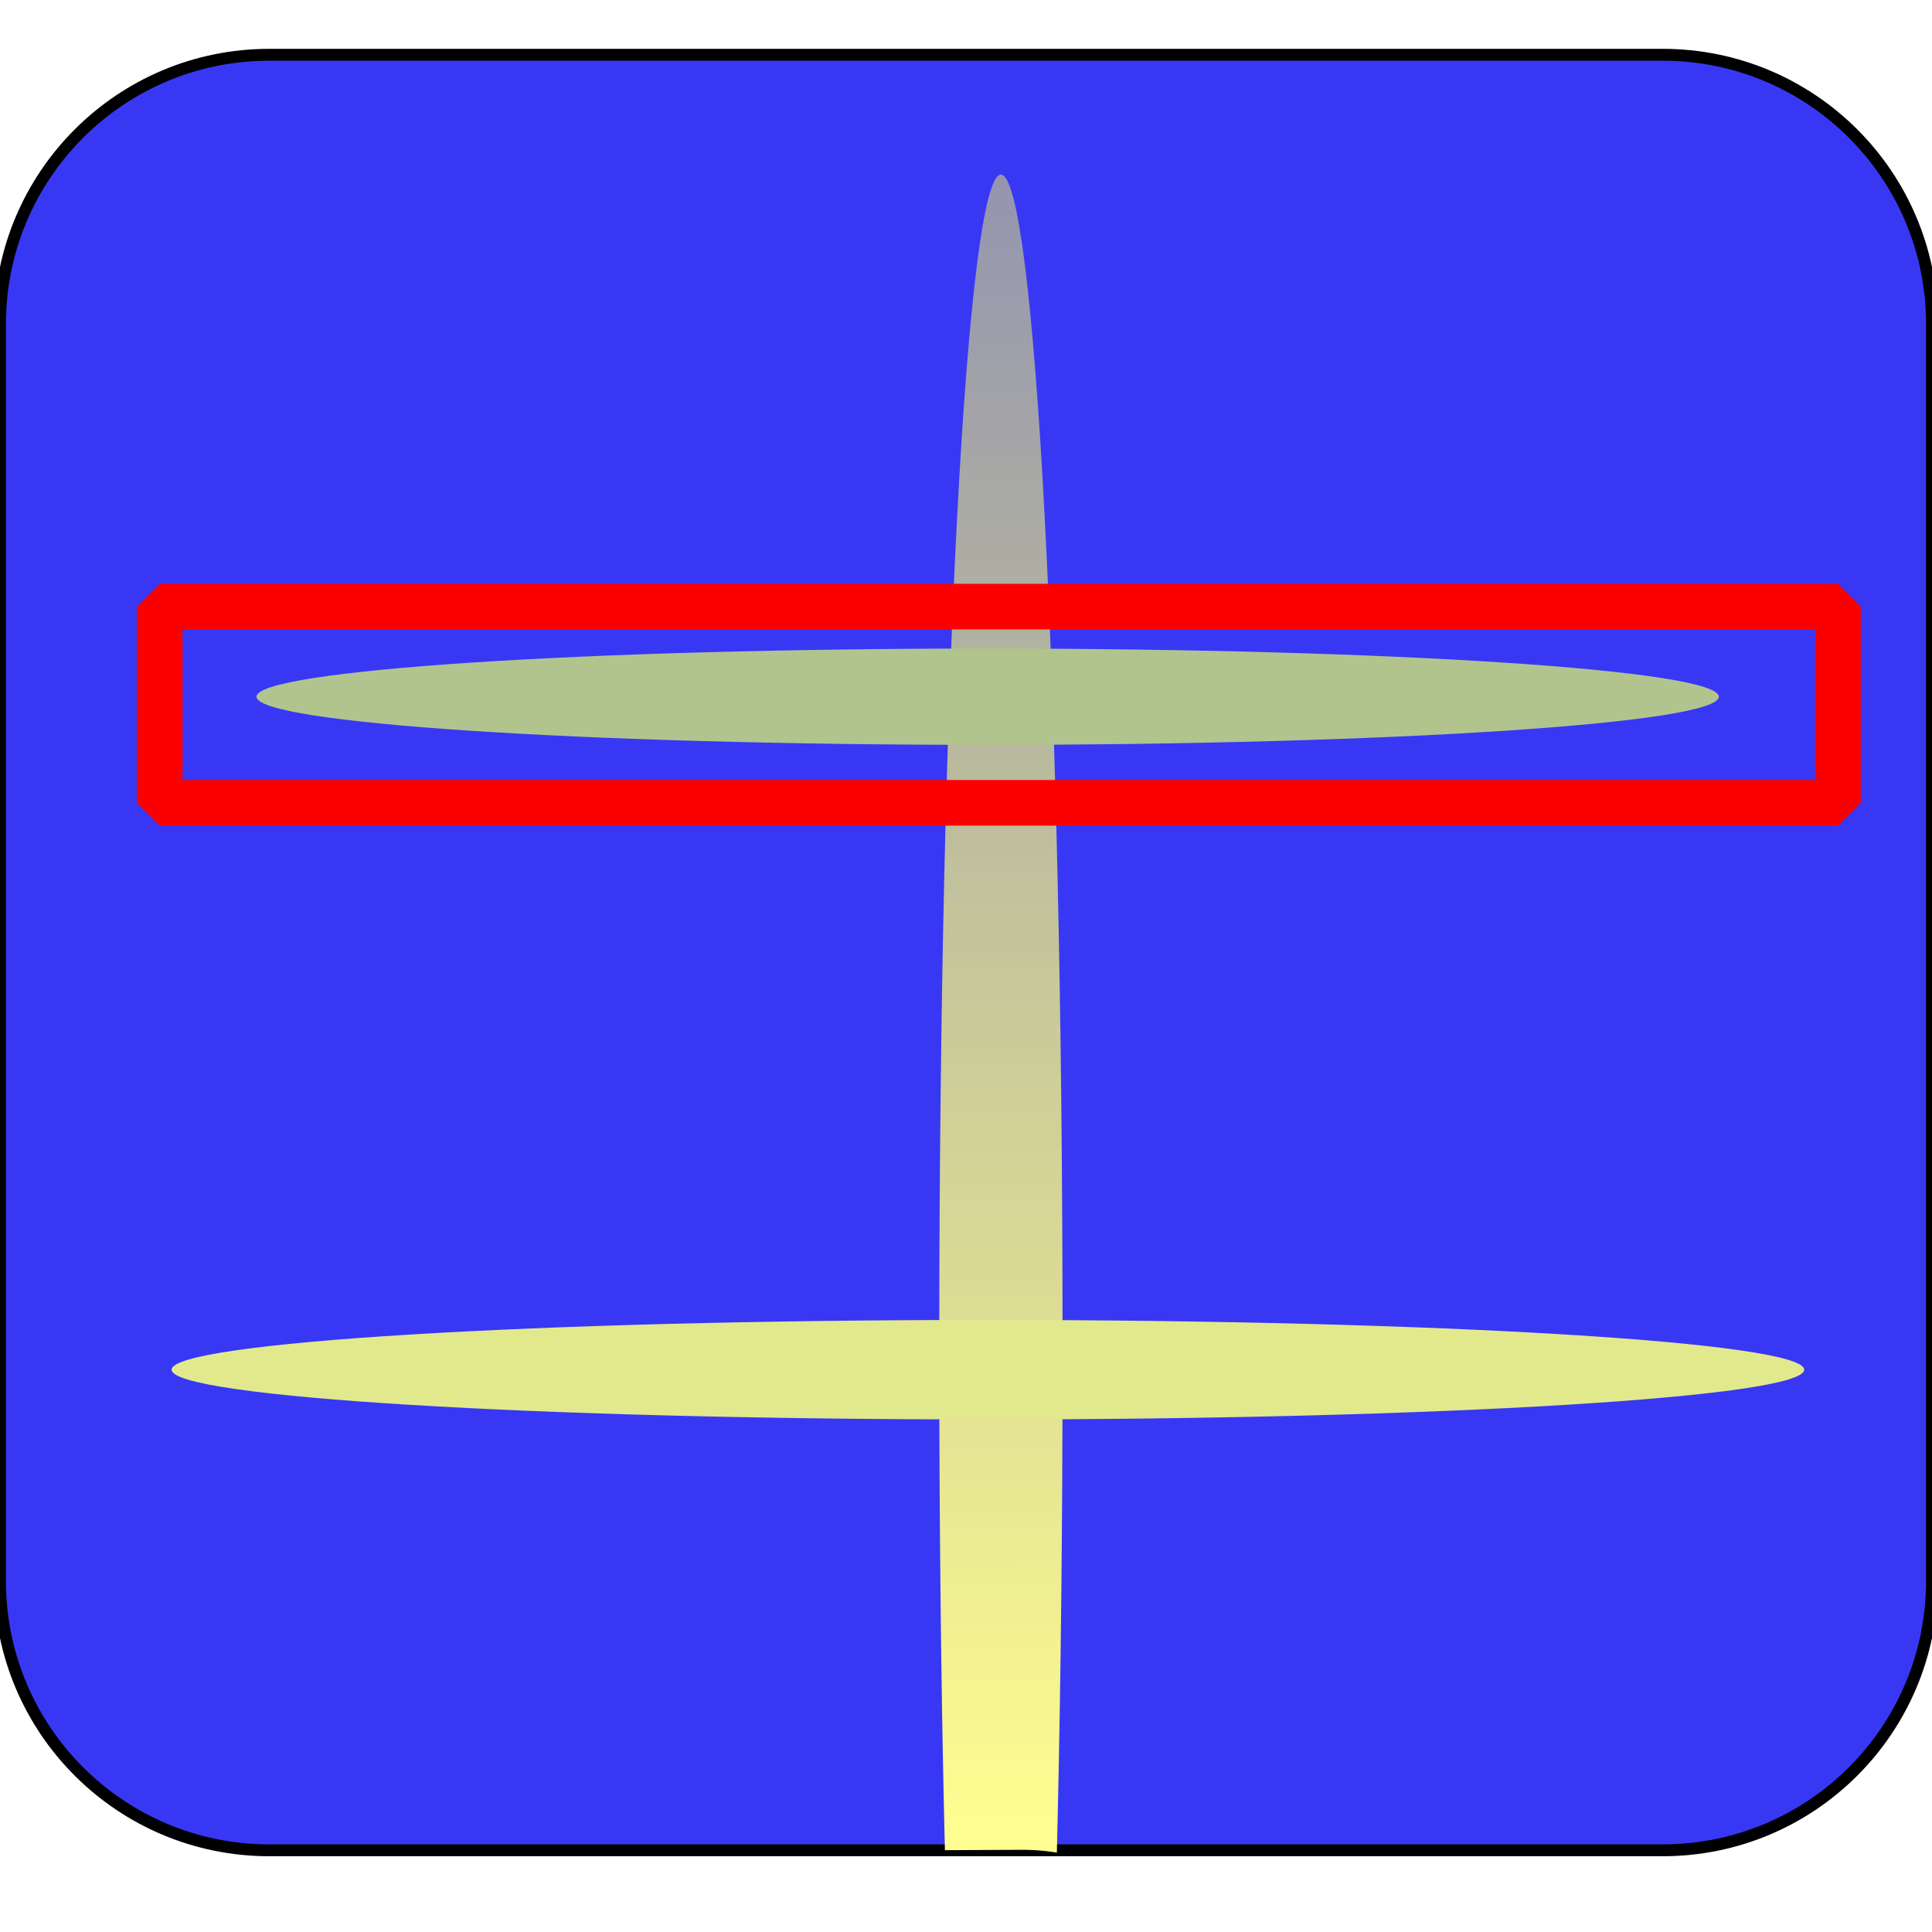
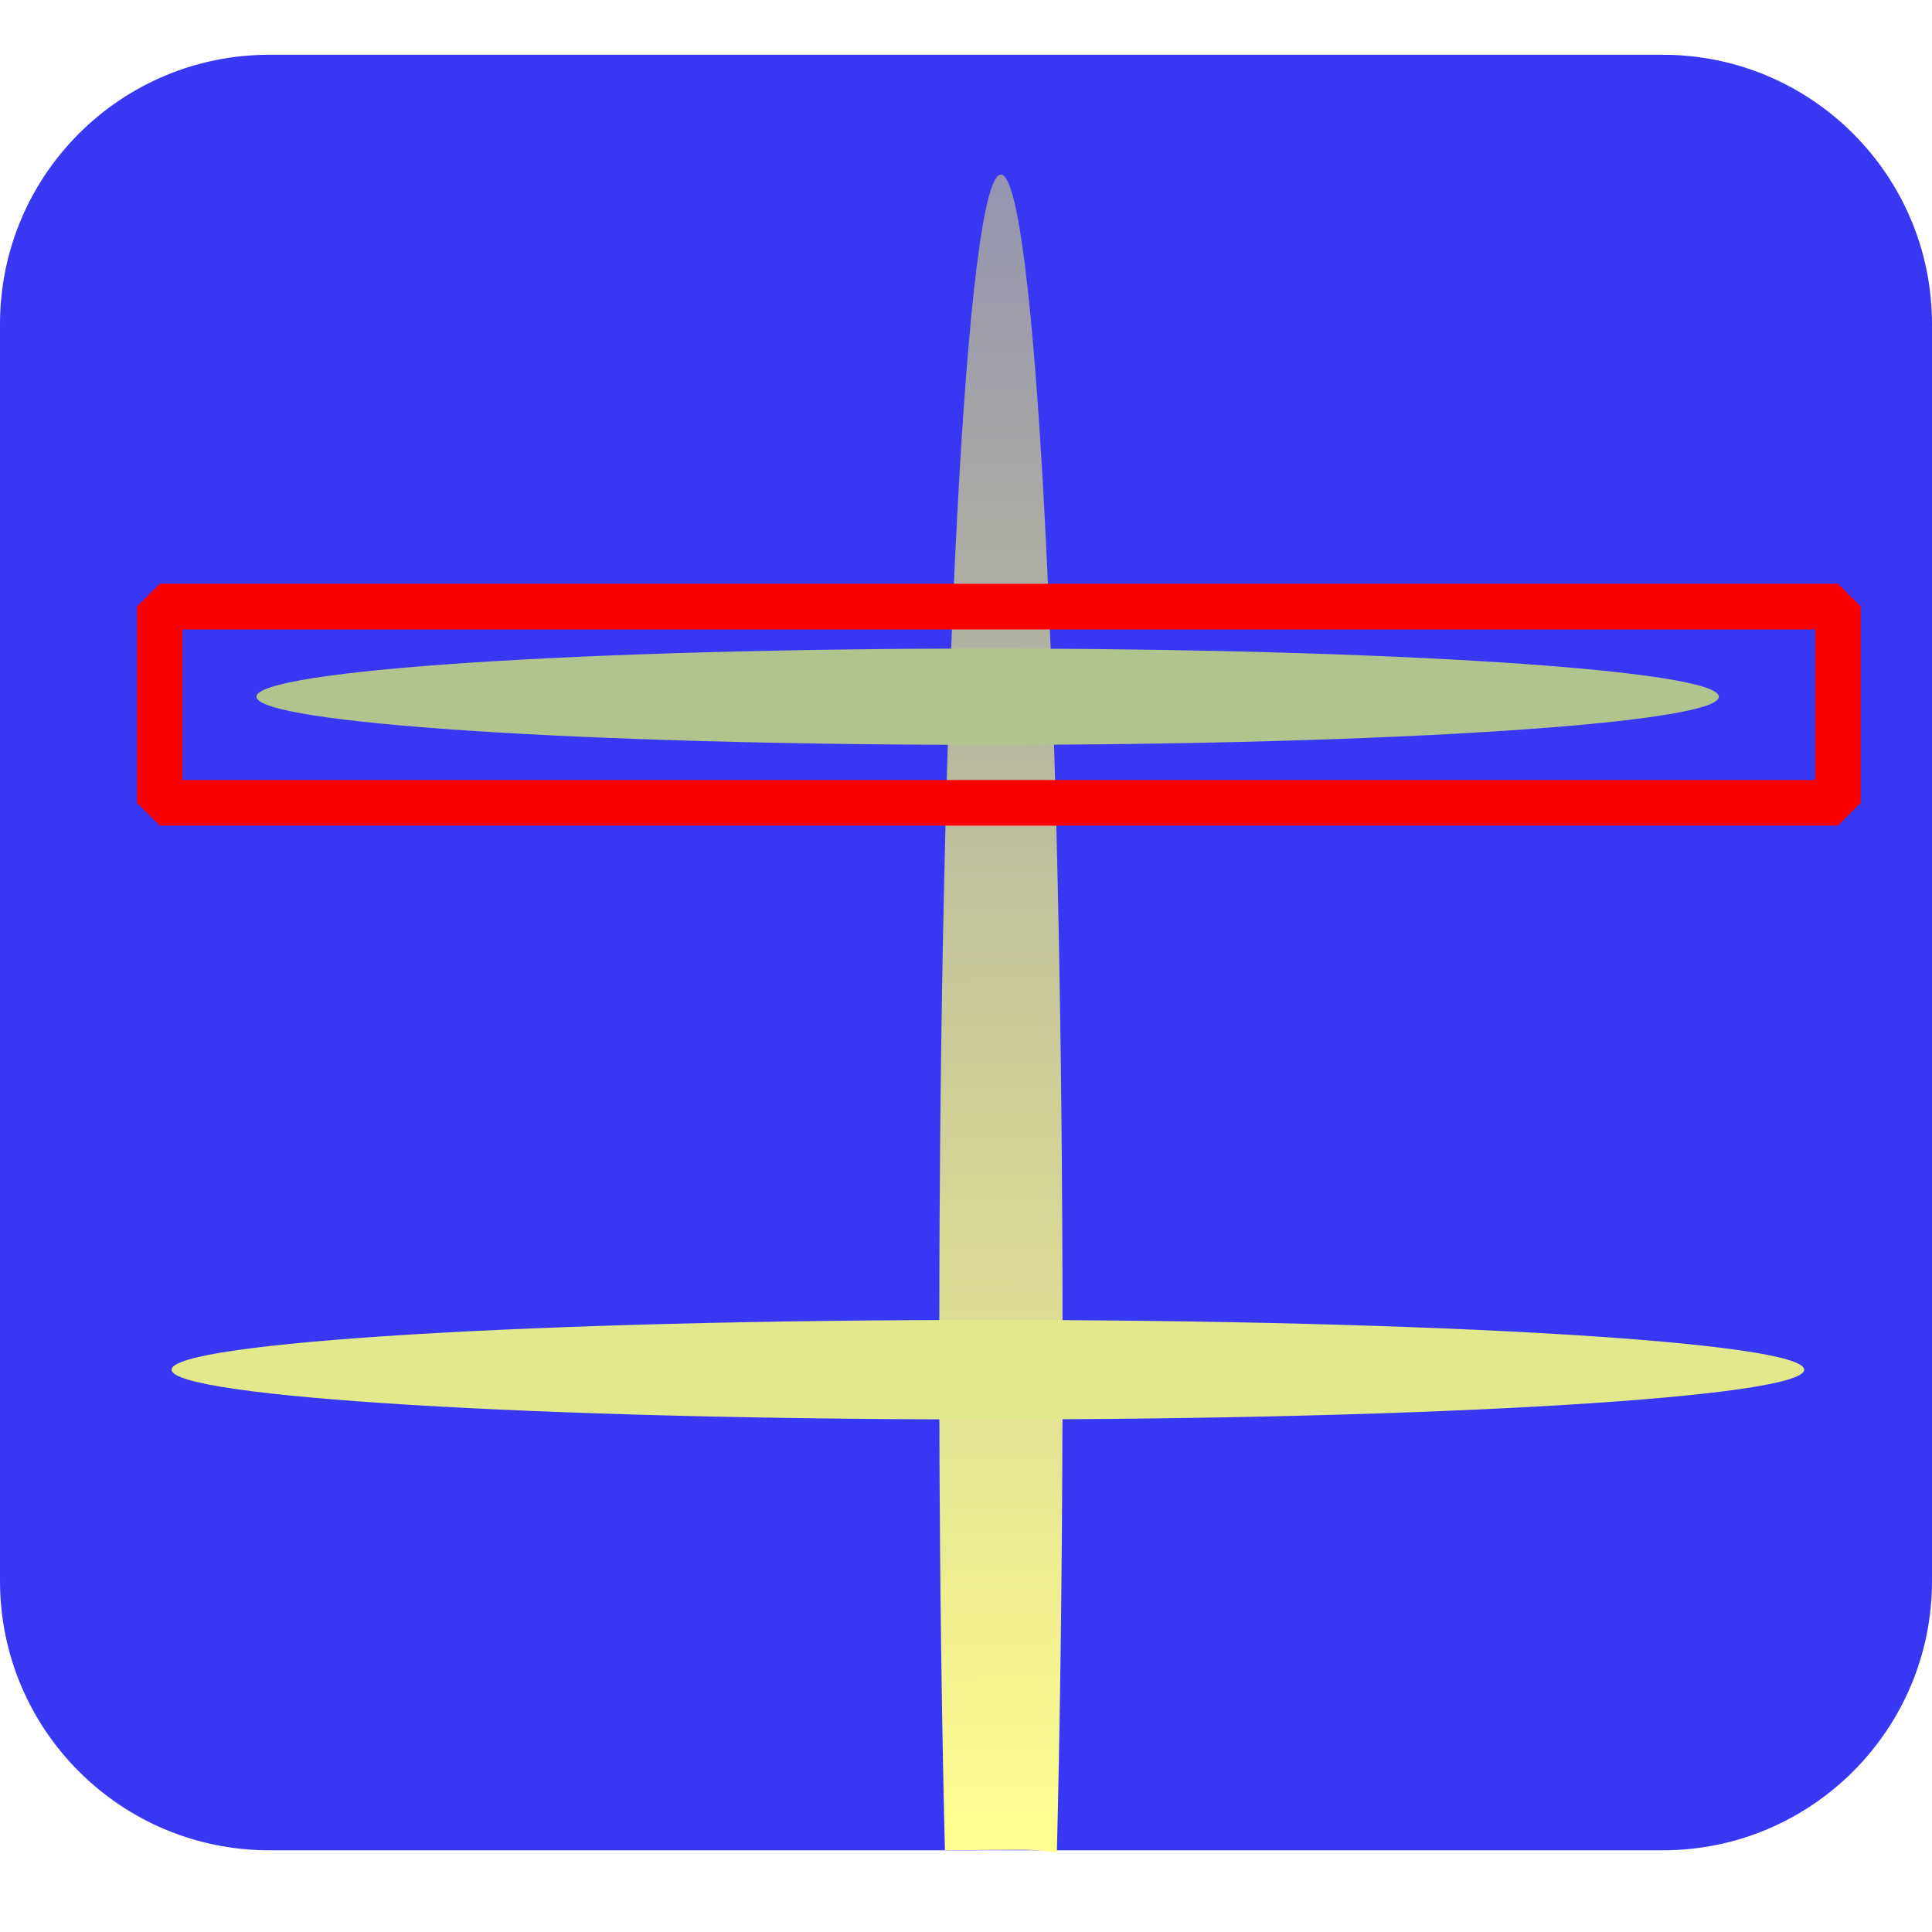
<svg xmlns="http://www.w3.org/2000/svg" xmlns:xlink="http://www.w3.org/1999/xlink" width="16" height="16" viewBox="0 0 4.233 4.233" version="1.1" id="svg5" xml:space="preserve">
  <defs id="defs2">
    <linearGradient id="linearGradient3934">
      <stop style="stop-color:#ffff90;stop-opacity:1;" offset="0" id="stop3930" />
      <stop style="stop-color:#ffff60;stop-opacity:0.461;" offset="1" id="stop3932" />
    </linearGradient>
    <filter id="mask-powermask-path-effect3285_inverse" style="color-interpolation-filters:sRGB" height="100" width="100" x="-50" y="-50">
      <feColorMatrix id="mask-powermask-path-effect3285_primitive1" values="1" type="saturate" result="fbSourceGraphic" />
      <feColorMatrix id="mask-powermask-path-effect3285_primitive2" values="-1 0 0 0 1 0 -1 0 0 1 0 0 -1 0 1 0 0 0 1 0 " in="fbSourceGraphic" />
    </filter>
    <filter id="mask-powermask-path-effect3301_inverse" style="color-interpolation-filters:sRGB" height="100" width="100" x="-50" y="-50">
      <feColorMatrix id="mask-powermask-path-effect3301_primitive1" values="1" type="saturate" result="fbSourceGraphic" />
      <feColorMatrix id="mask-powermask-path-effect3301_primitive2" values="-1 0 0 0 1 0 -1 0 0 1 0 0 -1 0 1 0 0 0 1 0 " in="fbSourceGraphic" />
    </filter>
    <filter id="mask-powermask-path-effect3323_inverse" style="color-interpolation-filters:sRGB" height="100" width="100" x="-50" y="-50">
      <feColorMatrix id="mask-powermask-path-effect3323_primitive1" values="1" type="saturate" result="fbSourceGraphic" />
      <feColorMatrix id="mask-powermask-path-effect3323_primitive2" values="-1 0 0 0 1 0 -1 0 0 1 0 0 -1 0 1 0 0 0 1 0 " in="fbSourceGraphic" />
    </filter>
    <mask maskUnits="userSpaceOnUse" id="mask3387">
      <ellipse style="fill:#ffff00;stroke-width:0.101" id="ellipse3389" ry="7.113" rx="7.128" cy="85.227" cx="55.952" />
    </mask>
    <filter id="mask-powermask-path-effect3720_inverse" style="color-interpolation-filters:sRGB" height="100" width="100" x="-50" y="-50">
      <feColorMatrix id="mask-powermask-path-effect3720_primitive1" values="1" type="saturate" result="fbSourceGraphic" />
      <feColorMatrix id="mask-powermask-path-effect3720_primitive2" values="-1 0 0 0 1 0 -1 0 0 1 0 0 -1 0 1 0 0 0 1 0 " in="fbSourceGraphic" />
    </filter>
    <filter id="mask-powermask-path-effect3725_inverse" style="color-interpolation-filters:sRGB" height="100" width="100" x="-50" y="-50">
      <feColorMatrix id="mask-powermask-path-effect3725_primitive1" values="1" type="saturate" result="fbSourceGraphic" />
      <feColorMatrix id="mask-powermask-path-effect3725_primitive2" values="-1 0 0 0 1 0 -1 0 0 1 0 0 -1 0 1 0 0 0 1 0 " in="fbSourceGraphic" />
    </filter>
    <filter id="mask-powermask-path-effect3730_inverse" style="color-interpolation-filters:sRGB" height="100" width="100" x="-50" y="-50">
      <feColorMatrix id="mask-powermask-path-effect3730_primitive1" values="1" type="saturate" result="fbSourceGraphic" />
      <feColorMatrix id="mask-powermask-path-effect3730_primitive2" values="-1 0 0 0 1 0 -1 0 0 1 0 0 -1 0 1 0 0 0 1 0 " in="fbSourceGraphic" />
    </filter>
    <clipPath clipPathUnits="userSpaceOnUse" id="clipPath8085">
      <rect style="display:none;fill:#583636;fill-opacity:1;stroke:none;stroke-width:0.8;stroke-linecap:round;stroke-miterlimit:3.9;stroke-dasharray:none;stroke-opacity:1" id="rect8087" width="0.794" height="1.323" x="52.63" y="100.603" d="m 52.63,100.603 h 0.794 v 1.323 h -0.794 z" />
    </clipPath>
    <clipPath clipPathUnits="userSpaceOnUse" id="clipPath3400">
      <rect style="display:none;fill:#bf1f1f;fill-opacity:1;stroke:none;stroke-width:2.91" id="rect3402" width="42.992" height="2.034" x="45.639" y="78.212" clip-path="none" d="m 45.639,78.212 h 42.992 v 2.034 H 45.639 Z" />
    </clipPath>
    <clipPath clipPathUnits="userSpaceOnUse" id="clipPath3468">
      <rect style="display:none;fill:#bf1f1f;fill-opacity:1;stroke:none;stroke-width:3.038" id="rect3470" width="37.035" height="2.706" x="46.875" y="108.62" d="m 46.875,108.62 h 37.035 v 2.706 H 46.875 Z" />
    </clipPath>
    <clipPath clipPathUnits="userSpaceOnUse" id="clipPath3516">
      <rect style="display:none;fill:#bf1f1f;fill-opacity:1;stroke:none;stroke-width:2.91" id="rect3518" width="39.442" height="2.128" x="47.974" y="78.126" d="m 47.974,78.126 h 39.442 v 2.128 H 47.974 Z" />
    </clipPath>
    <clipPath clipPathUnits="userSpaceOnUse" id="clipPath3562">
      <rect style="display:none;fill:#bf1f1f;fill-opacity:1;stroke:none;stroke-width:2.91" id="rect3564" width="9.554" height="35.005" x="82.634" y="75.854" d="m 82.634,75.854 h 9.554 v 35.005 h -9.554 z" />
    </clipPath>
    <clipPath clipPathUnits="userSpaceOnUse" id="clipPath3608">
      <rect style="display:block;fill:#bf1f1f;fill-opacity:1;stroke:none;stroke-width:2.91" id="rect3610" width="6.411" height="30.854" x="42.447" y="79.583" />
    </clipPath>
    <clipPath clipPathUnits="userSpaceOnUse" id="clipPath2154">
      <rect style="display:block;fill:#358d4f;fill-opacity:1;stroke:none;stroke-width:3.704;stroke-dasharray:none;stroke-opacity:1" id="rect2156" width="21.431" height="10.848" x="31.02" y="95.918" ry="3.89" rx="0" />
    </clipPath>
    <clipPath clipPathUnits="userSpaceOnUse" id="clipPath2509">
      <rect style="display:block;fill:#e43232;fill-opacity:0.508;stroke:none;stroke-width:0.413;stroke-linecap:round;stroke-linejoin:bevel;stroke-dasharray:none;paint-order:stroke markers fill" id="rect2511" width="0.265" height="1.058" x="49.058" y="80.23" />
    </clipPath>
    <linearGradient xlink:href="#linearGradient3934" id="linearGradient3936" x1="2.205" y1="4.059" x2="2.19" y2="0.367" gradientUnits="userSpaceOnUse" />
    <clipPath clipPathUnits="userSpaceOnUse" id="clipPath7495">
      <rect style="display:none;fill:#d46565;fill-opacity:1;stroke:none;stroke-width:0.083;stroke-linecap:round;stroke-linejoin:bevel;stroke-dasharray:none;stroke-opacity:1;paint-order:stroke markers fill" id="rect7497" width="1.127" height="1.592" x="1.572" y="4.05" rx="0" ry="0.46" d="m 2.032,4.05 h 0.208 c 0.255,0 0.46,0.205 0.46,0.46 v 0.673 c 0,0.255 -0.205,0.46 -0.46,0.46 H 2.032 c -0.255,0 -0.46,-0.205 -0.46,-0.46 V 4.509 c 0,-0.255 0.205,-0.46 0.46,-0.46 z" />
      <path id="lpe_path-effect7499" style="fill:#d46565;fill-opacity:1;stroke:none;stroke-width:0.083;stroke-linecap:round;stroke-linejoin:bevel;stroke-dasharray:none;stroke-opacity:1;paint-order:stroke markers fill" class="powerclip" d="M -2.943,-4.618 H 7.328 V 10.527 H -2.943 Z m 4.975,8.668 c -0.255,0 -0.46,0.205 -0.46,0.46 v 0.673 c 0,0.255 0.205,0.46 0.46,0.46 h 0.208 c 0.255,0 0.46,-0.205 0.46,-0.46 V 4.509 c 0,-0.255 -0.205,-0.46 -0.46,-0.46 z" />
    </clipPath>
  </defs>
  <g id="layer2">
-     <rect style="fill:#3838f4;fill-opacity:1;stroke:#000000;stroke-width:0.026;stroke-opacity:1;stroke-dasharray:none" id="rect9034" width="4.233" height="3.934" x="0" y="0.12" ry="0.59" />
+     <rect style="fill:#3838f4;fill-opacity:1;stroke:#000000;stroke-width:0;stroke-opacity:1;stroke-dasharray:none" id="rect9034" width="4.233" height="3.934" x="0" y="0.12" ry="0.59" />
    <path style="fill:url(#linearGradient3936);fill-opacity:1;stroke-width:0.249;stroke-linecap:round;stroke-linejoin:bevel;paint-order:stroke markers fill" id="rect497" width="0.271" height="5.145" x="2.057" y="0.382" ry="2.545" rx="0.135" clip-path="url(#clipPath7495)" d="m 2.193,0.382 c 0.075,0 0.135,1.135 0.135,2.545 v 0.056 c 0,1.41 -0.06,2.545 -0.135,2.545 -0.075,0 -0.135,-1.135 -0.135,-2.545 V 2.927 c 0,-1.41 0.06,-2.545 0.135,-2.545 z" transform="matrix(1,0,0,1.000928,0,1.4402568e-4)" />
    <rect style="fill:#b1c48e;fill-opacity:1;stroke-width:0.358;stroke-linecap:round;stroke-linejoin:bevel;paint-order:stroke markers fill" id="rect574" width="3.204" height="0.211" x="0.562" y="1.421" rx="1.602" ry="0.211" />
    <rect style="fill:#e2e98c;fill-opacity:1;stroke-width:0.385;stroke-linecap:round;stroke-linejoin:bevel;paint-order:stroke markers fill" id="rect574-3" width="3.577" height="0.218" x="0.376" y="2.892" rx="1.788" ry="0.218" />
    <rect style="fill:none;stroke:#fb0000;stroke-width:0.1;stroke-linecap:round;stroke-linejoin:bevel;stroke-dasharray:none;stroke-opacity:1;paint-order:stroke markers fill" id="rect620" width="3.677" height="0.43" x="0.35" y="1.329" ry="0.215" rx="0" />
  </g>
  <g id="layer1" transform="translate(-48.79343,-78.1135)" />
</svg>
